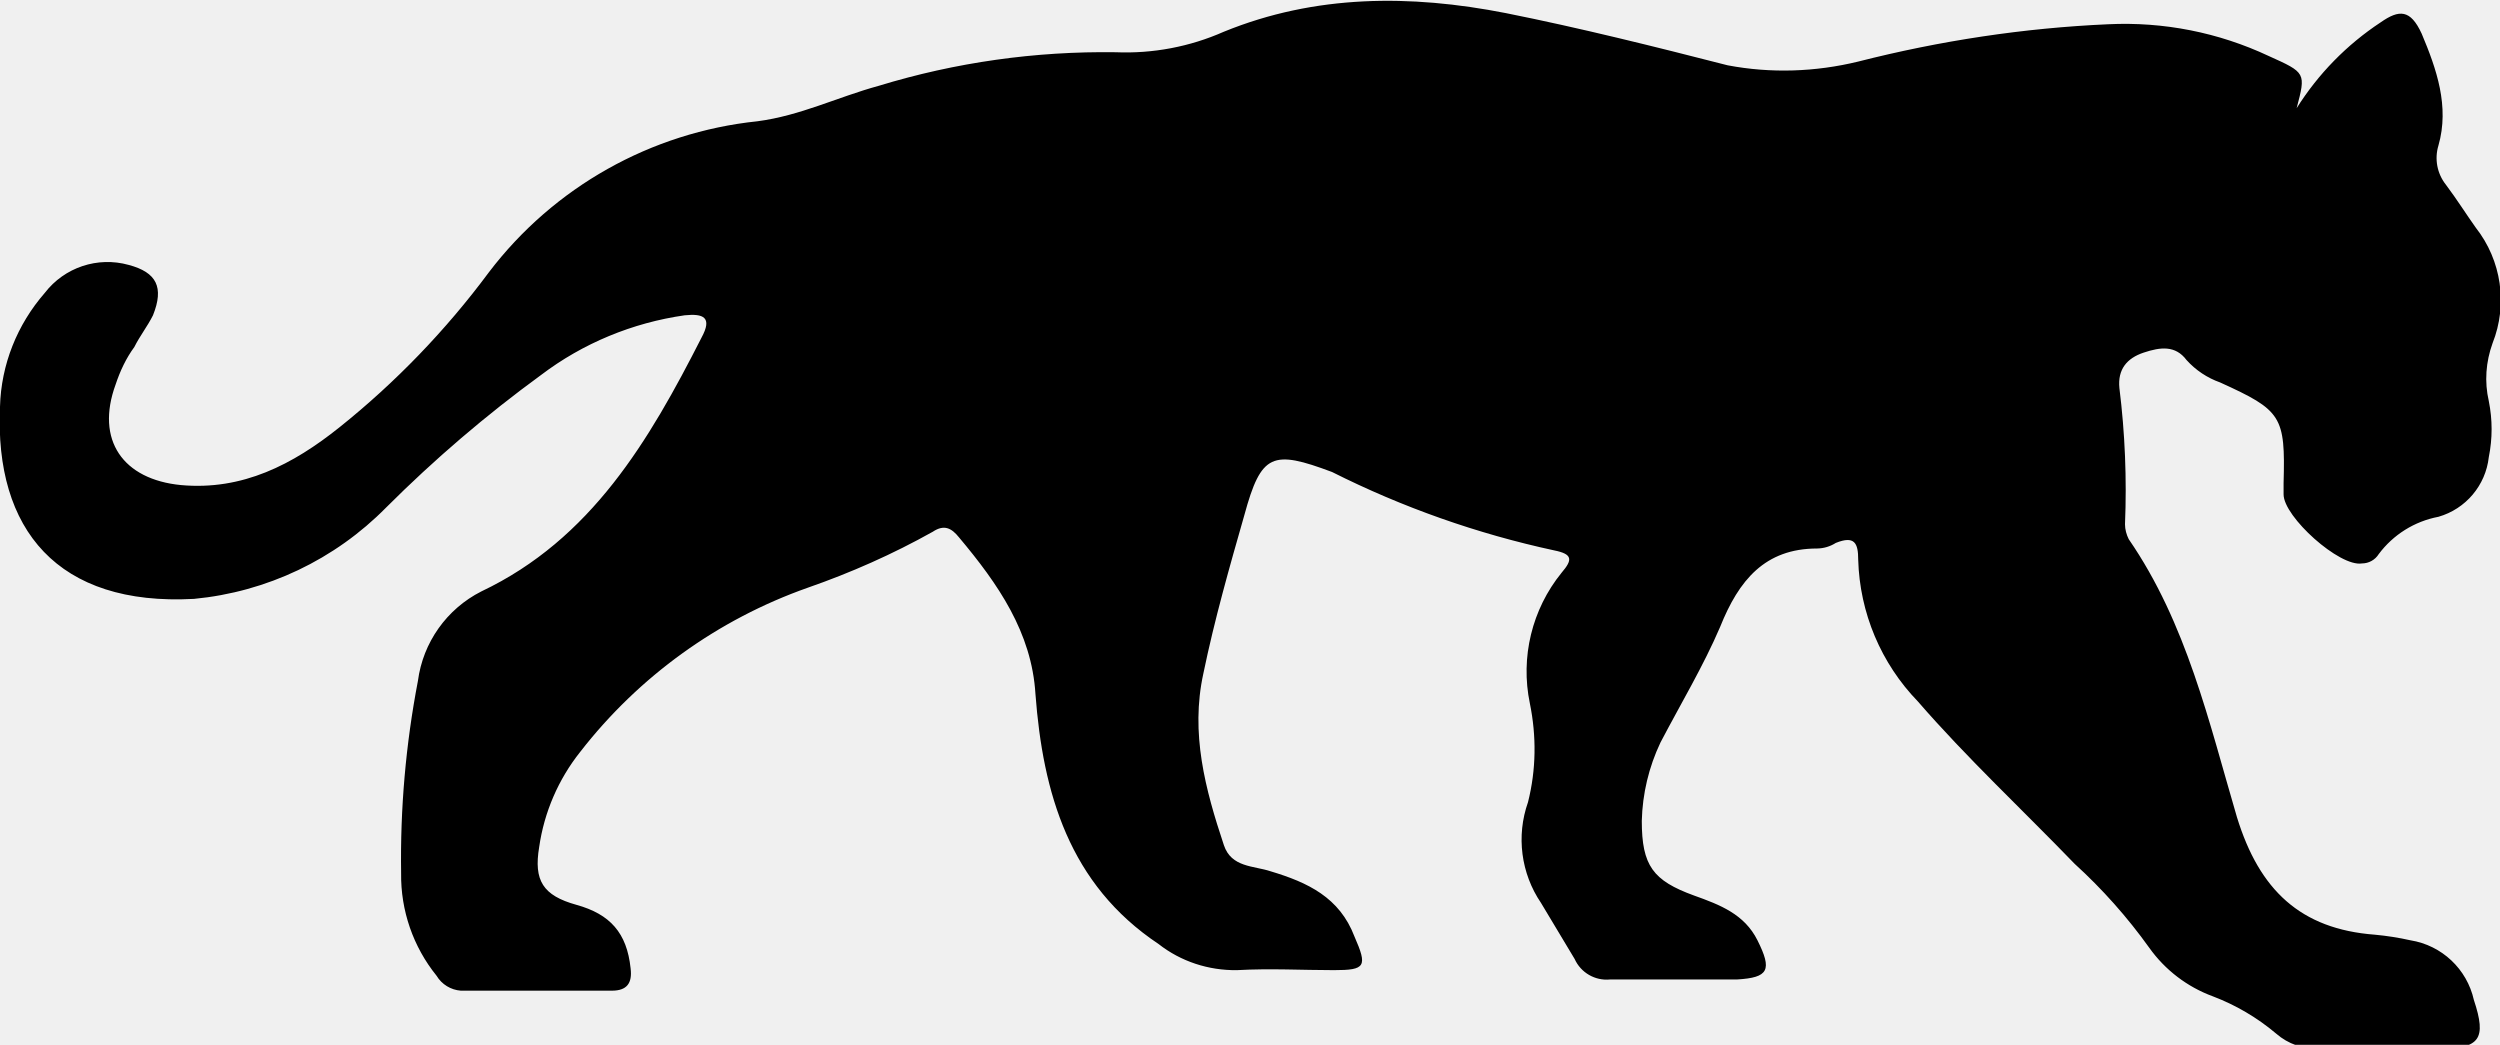
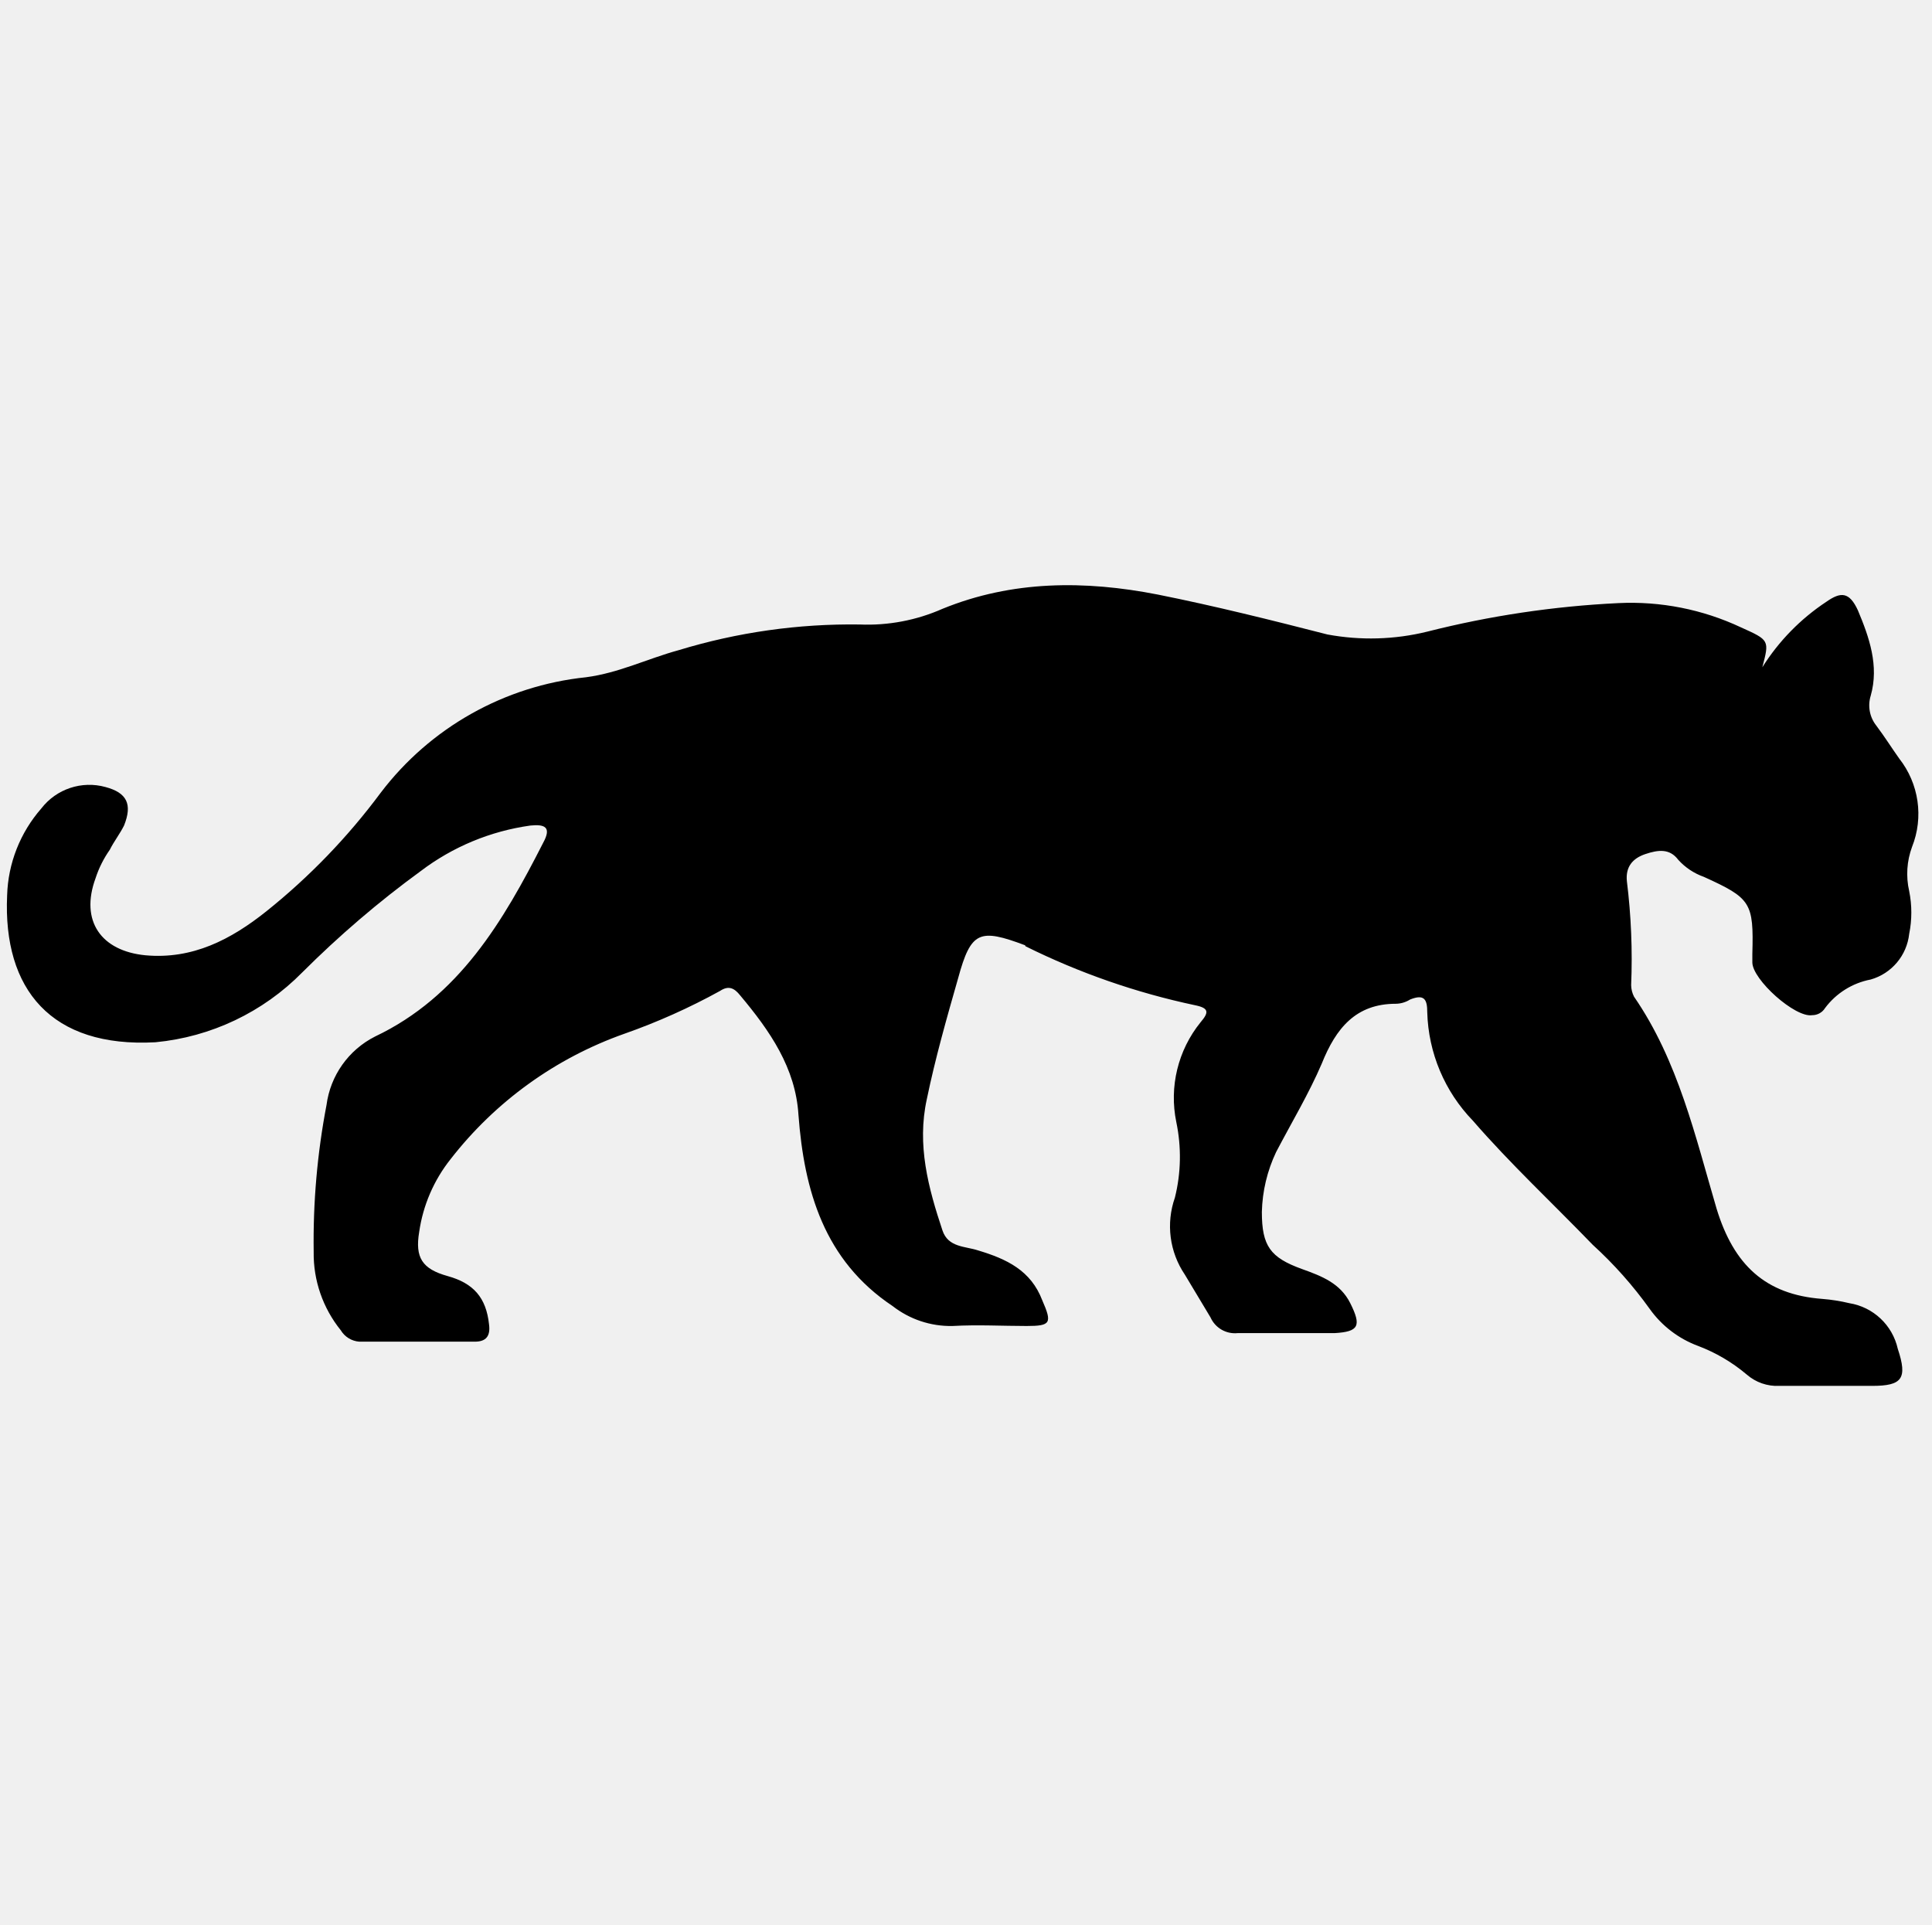
- <svg xmlns="http://www.w3.org/2000/svg" width="67" height="28" fill="none">
-   <g clip-path="url(#a)">
-     <path d="M61.55 2.9A7.6 7.6 0 0 1 63.8.6c.5-.35.8-.35 1.1.3.4.95.75 1.95.45 3a1.15 1.15 0 0 0 .2 1.05c.3.4.55.8.8 1.15a3.14 3.14 0 0 1 .45 3.1c-.18.5-.22 1.03-.1 1.55.1.5.1 1 0 1.5a1.88 1.88 0 0 1-1.35 1.6 2.6 2.6 0 0 0-1.6 1 .53.53 0 0 1-.45.25c-.6.1-2.1-1.25-2.1-1.85v-.3c.05-1.8-.05-1.95-1.7-2.7a2.2 2.2 0 0 1-.9-.6c-.3-.4-.7-.35-1.15-.2-.45.15-.7.45-.65.95.15 1.21.2 2.43.15 3.65 0 .14.04.28.1.4 1.55 2.25 2.15 4.9 2.9 7.45.6 1.95 1.7 3 3.7 3.15.32.03.64.08.95.15a2.08 2.08 0 0 1 1.7 1.6c.35 1.05.15 1.3-.9 1.3h-3.25c-.42.02-.83-.12-1.15-.4a5.86 5.86 0 0 0-1.7-1 3.63 3.63 0 0 1-1.7-1.3 14.3 14.3 0 0 0-2-2.25c-1.4-1.45-2.9-2.85-4.2-4.35a5.69 5.69 0 0 1-1.6-3.8c0-.45-.1-.65-.6-.45a.96.96 0 0 1-.5.15c-1.4 0-2.1.85-2.6 2.1-.45 1.05-1.05 2.05-1.6 3.1A5.2 5.2 0 0 0 44 22c0 1.2.3 1.6 1.4 2 .7.25 1.35.5 1.7 1.2.4.8.3 1-.55 1.05h-3.4a.94.94 0 0 1-.95-.55l-.9-1.5a3.02 3.02 0 0 1-.35-2.7c.22-.87.23-1.77.05-2.65a4.2 4.2 0 0 1 .85-3.5c.3-.35.3-.5-.2-.6a25.03 25.03 0 0 1-5.95-2.1c-1.6-.6-1.9-.5-2.35 1.15-.4 1.4-.8 2.8-1.1 4.25-.35 1.6.05 3.1.55 4.6.2.6.8.55 1.25.7 1 .3 1.85.7 2.25 1.75.35.8.3.9-.55.9-.85 0-1.7-.05-2.6 0-.76.01-1.5-.23-2.1-.7-2.4-1.6-3.1-4.05-3.3-6.7-.1-1.65-1-2.95-2.05-4.2-.2-.25-.4-.35-.7-.15-1.07.6-2.2 1.1-3.35 1.5a13.35 13.35 0 0 0-6.1 4.4 5.31 5.31 0 0 0-1.1 2.55c-.15.9.1 1.3 1 1.55s1.35.75 1.45 1.7c.05.4-.1.6-.5.6h-4.05a.83.83 0 0 1-.65-.4 4.28 4.28 0 0 1-.95-2.75 25.3 25.3 0 0 1 .45-5.15 3.15 3.15 0 0 1 1.7-2.4c2.95-1.4 4.5-4.05 5.9-6.8.3-.55.05-.65-.45-.6-1.4.2-2.73.75-3.85 1.6a35.3 35.3 0 0 0-4.15 3.55 8.34 8.34 0 0 1-5.15 2.45c-3.65.2-5.35-1.85-5.2-5.15.03-1.13.46-2.2 1.2-3.05a2.12 2.12 0 0 1 2.25-.75c.75.2.95.6.65 1.35-.15.3-.35.55-.5.85-.22.3-.38.64-.5 1-.55 1.5.2 2.55 1.75 2.7 1.65.15 3-.55 4.25-1.55 1.5-1.2 2.85-2.6 4-4.15a10.4 10.4 0 0 1 7.2-4.05c1.15-.15 2.15-.65 3.25-.95 2.06-.63 4.2-.93 6.35-.9a6.5 6.5 0 0 0 2.9-.55c2.45-1 5-1 7.55-.5 2 .4 4 .9 5.95 1.4 1.16.22 2.35.18 3.5-.1 2.2-.56 4.44-.9 6.7-1a9.08 9.08 0 0 1 4.3.85c1 .45 1 .45.75 1.4Z" fill="#000" />
-   </g>
-   <defs>
-     <clipPath id="a">
-       <path fill="#fff" d="M0 0h67v28H0z" />
-     </clipPath>
-   </defs>
+ <svg xmlns="http://www.w3.org/2000/svg" width="271" height="270" fill="none">
+   <path d="M247.2 93.6a30.4 30.4 0 0 1 9-9.2c2-1.4 3.2-1.4 4.4 1.2 1.6 3.8 3 7.8 1.8 12a4.58 4.58 0 0 0 .8 4.2c1.2 1.6 2.2 3.2 3.2 4.6a12.54 12.54 0 0 1 1.8 12.4 10.86 10.86 0 0 0-.4 6.2c.4 1.98.4 4.02 0 6a7.5 7.5 0 0 1-5.4 6.4 10.42 10.42 0 0 0-6.4 4 2.1 2.1 0 0 1-1.8 1c-2.4.4-8.4-5-8.4-7.4v-1.2c.2-7.2-.2-7.8-6.8-10.8a8.78 8.78 0 0 1-3.6-2.4c-1.2-1.6-2.8-1.4-4.6-.8-1.8.6-2.8 1.8-2.6 3.8.6 4.84.8 9.72.6 14.6.01.56.15 1.1.4 1.6 6.2 9 8.6 19.6 11.6 29.8 2.4 7.8 6.8 12 14.8 12.6 1.28.1 2.55.3 3.8.6a8.32 8.32 0 0 1 6.8 6.4c1.4 4.2.6 5.2-3.6 5.2h-13a6.48 6.48 0 0 1-4.6-1.6 23.41 23.41 0 0 0-6.8-4 14.53 14.53 0 0 1-6.8-5.2 57.21 57.21 0 0 0-8-9c-5.6-5.8-11.6-11.4-16.8-17.4a22.76 22.76 0 0 1-6.4-15.2c0-1.8-.4-2.6-2.4-1.8-.6.38-1.3.59-2 .6-5.6 0-8.4 3.4-10.4 8.4-1.8 4.2-4.2 8.2-6.4 12.4a20.79 20.79 0 0 0-2 8.4c0 4.8 1.2 6.4 5.6 8 2.8 1 5.4 2 6.8 4.8 1.6 3.2 1.2 4-2.2 4.2h-13.6a3.75 3.75 0 0 1-3.8-2.2l-3.6-6a12.1 12.1 0 0 1-1.4-10.8c.87-3.47.93-7.1.2-10.6a16.84 16.84 0 0 1 3.4-14c1.2-1.4 1.2-2-.8-2.4a100.1 100.1 0 0 1-23.74-8.26.2.2 0 0 1-.06-.14c-6.4-2.4-7.6-2-9.4 4.6-1.6 5.6-3.2 11.2-4.4 17-1.4 6.4.2 12.4 2.2 18.4.8 2.4 3.2 2.2 5 2.8 4 1.2 7.4 2.8 9 7 1.4 3.2 1.2 3.6-2.2 3.6-3.4 0-6.8-.2-10.4 0-3.04.06-6-.93-8.4-2.8-9.6-6.4-12.4-16.2-13.2-26.8-.4-6.6-4-11.8-8.2-16.8-.8-1-1.6-1.4-2.8-.6a88.65 88.65 0 0 1-13.4 6 53.42 53.42 0 0 0-24.4 17.6 21.26 21.26 0 0 0-4.4 10.2c-.6 3.6.4 5.2 4 6.2s5.4 3 5.8 6.8c.2 1.6-.4 2.4-2 2.4H50.4a3.31 3.31 0 0 1-2.6-1.6c-2.51-3.11-3.86-7-3.8-11-.1-6.91.5-13.81 1.8-20.6a12.6 12.6 0 0 1 6.8-9.6c11.8-5.6 18-16.2 23.6-27.2 1.2-2.2.2-2.6-1.8-2.4-5.6.78-10.9 2.98-15.4 6.4-5.9 4.3-11.44 9.05-16.6 14.2a33.34 33.34 0 0 1-20.6 9.8C7.2 147 .4 138.8 1 125.6c.13-4.5 1.83-8.81 4.8-12.2a8.5 8.5 0 0 1 9-3c3 .8 3.8 2.4 2.6 5.4-.6 1.2-1.4 2.2-2 3.4a15 15 0 0 0-2 4c-2.2 6 .8 10.2 7 10.8 6.6.6 12-2.2 17-6.2a89.9 89.9 0 0 0 16-16.6A41.58 41.58 0 0 1 82.2 95c4.6-.6 8.6-2.6 13-3.8a83.02 83.02 0 0 1 25.4-3.6 26 26 0 0 0 11.6-2.2c9.8-4 20-4 30.2-2 8 1.6 16 3.6 23.8 5.6 4.64.86 9.42.73 14-.4a135.58 135.58 0 0 1 26.8-4c5.93-.29 11.83.88 17.2 3.4 4 1.8 4 1.8 3 5.6Z" fill="#000" />
</svg>
